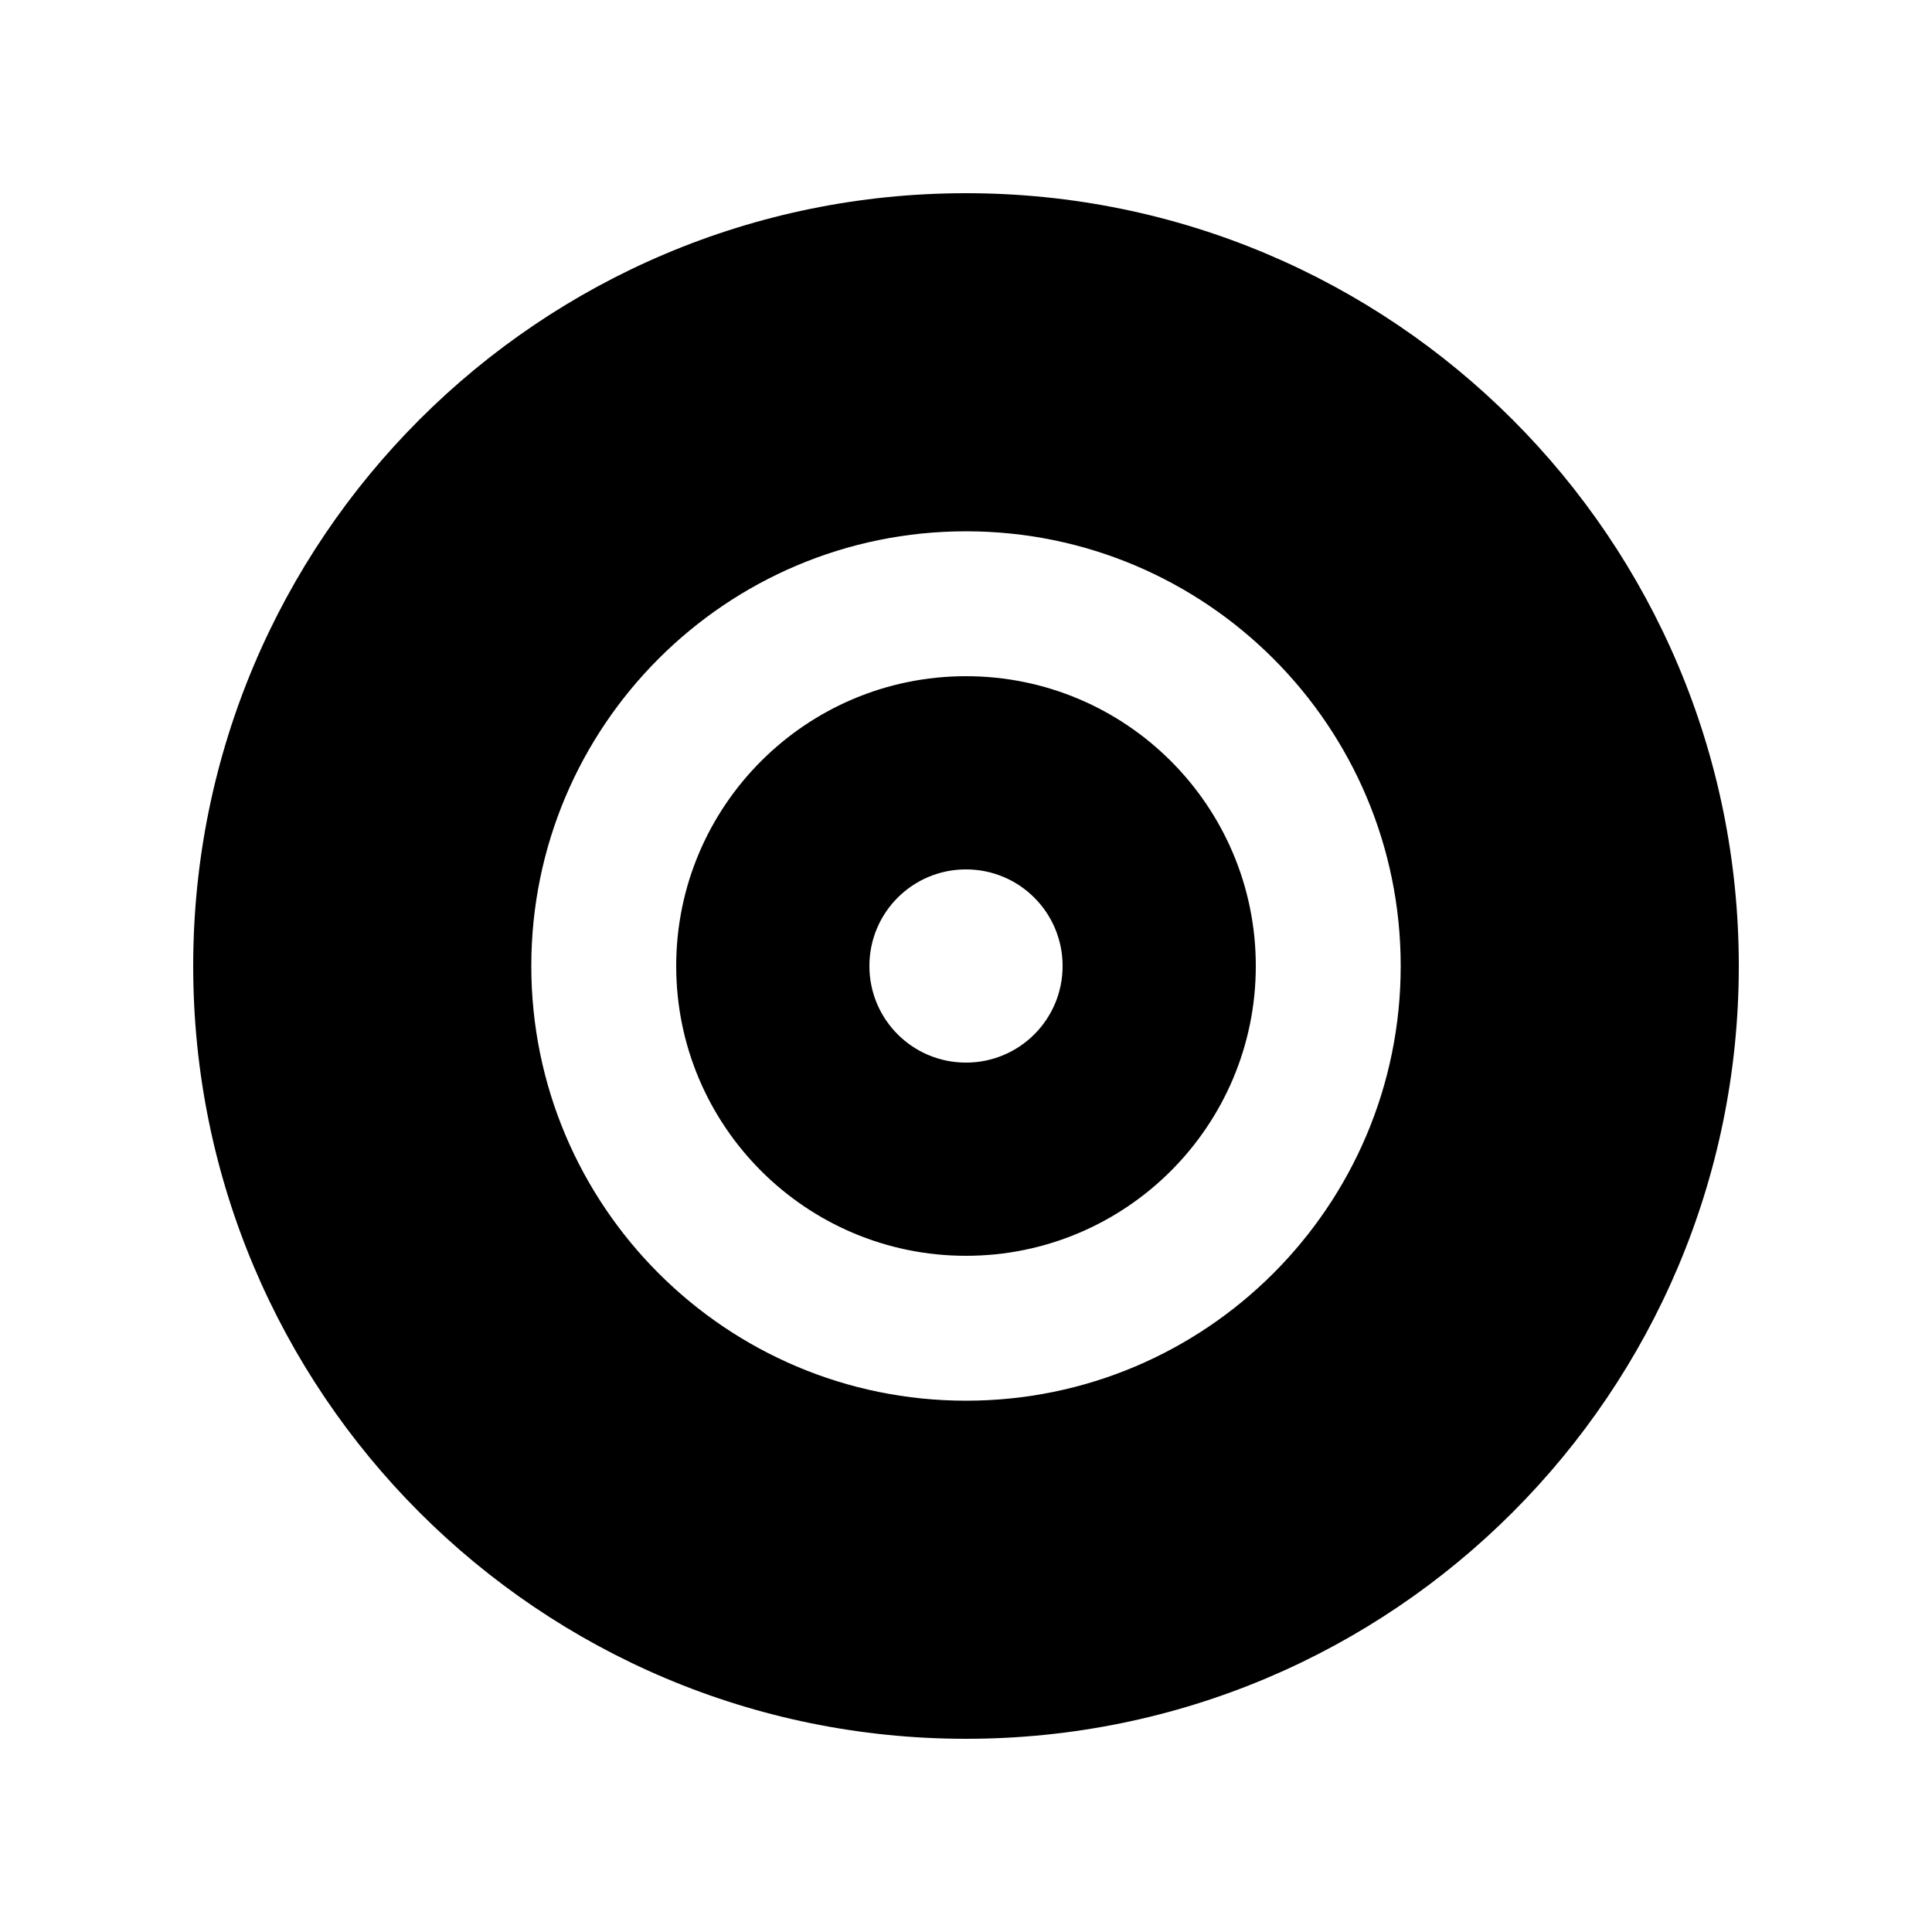
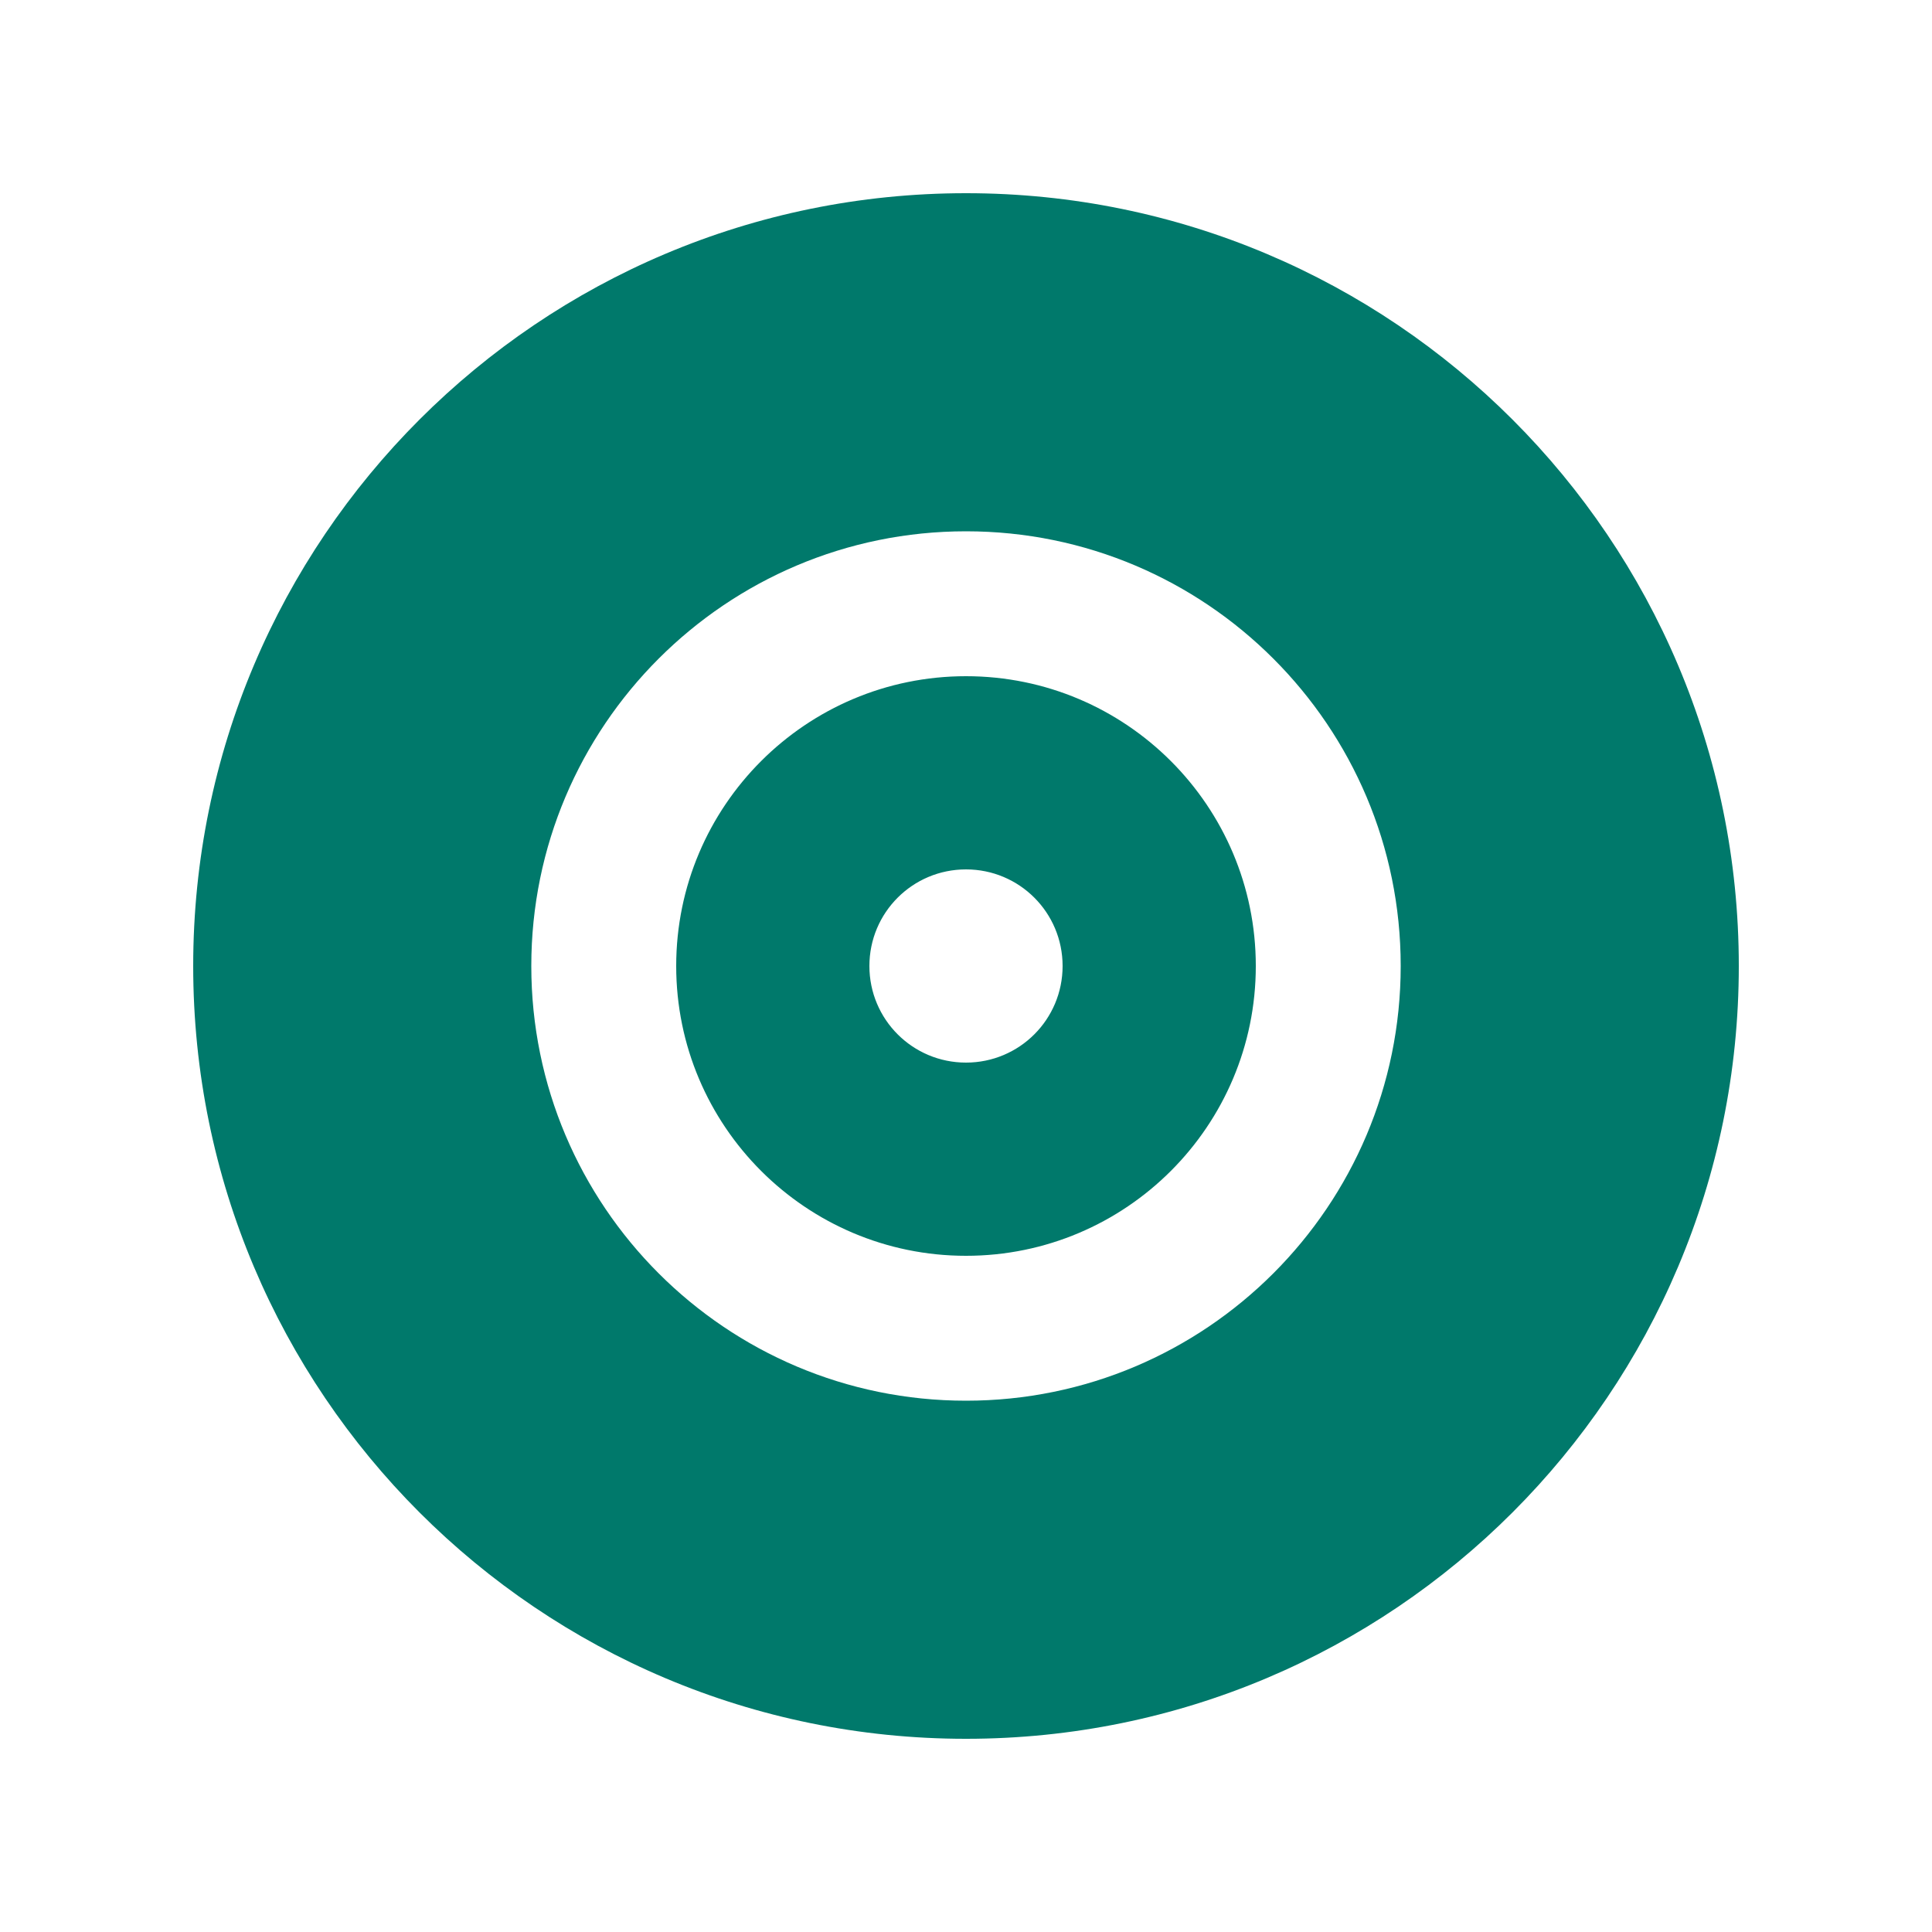
- <svg xmlns="http://www.w3.org/2000/svg" viewBox="0 0 640 640">
+ <svg xmlns="http://www.w3.org/2000/svg" viewBox="0 0 640 640" fill="#00796B">
  <path d="M64 320C64 178.6 178.6 64 320 64C461.4 64 576 178.6 576 320C576 461.4 461.4 576 320 576C178.6 576 64 461.4 64 320zM320 224C373 224 416 267 416 320C416 373 373 416 320 416C267 416 224 373 224 320C224 267 267 224 320 224zM320 464C399.5 464 464 399.5 464 320C464 240.5 399.5 176 320 176C240.5 176 176 240.5 176 320C176 399.5 240.5 464 320 464zM320 352C337.7 352 352 337.7 352 320C352 302.3 337.7 288 320 288C302.3 288 288 302.3 288 320C288 337.7 302.3 352 320 352z" />
</svg>
